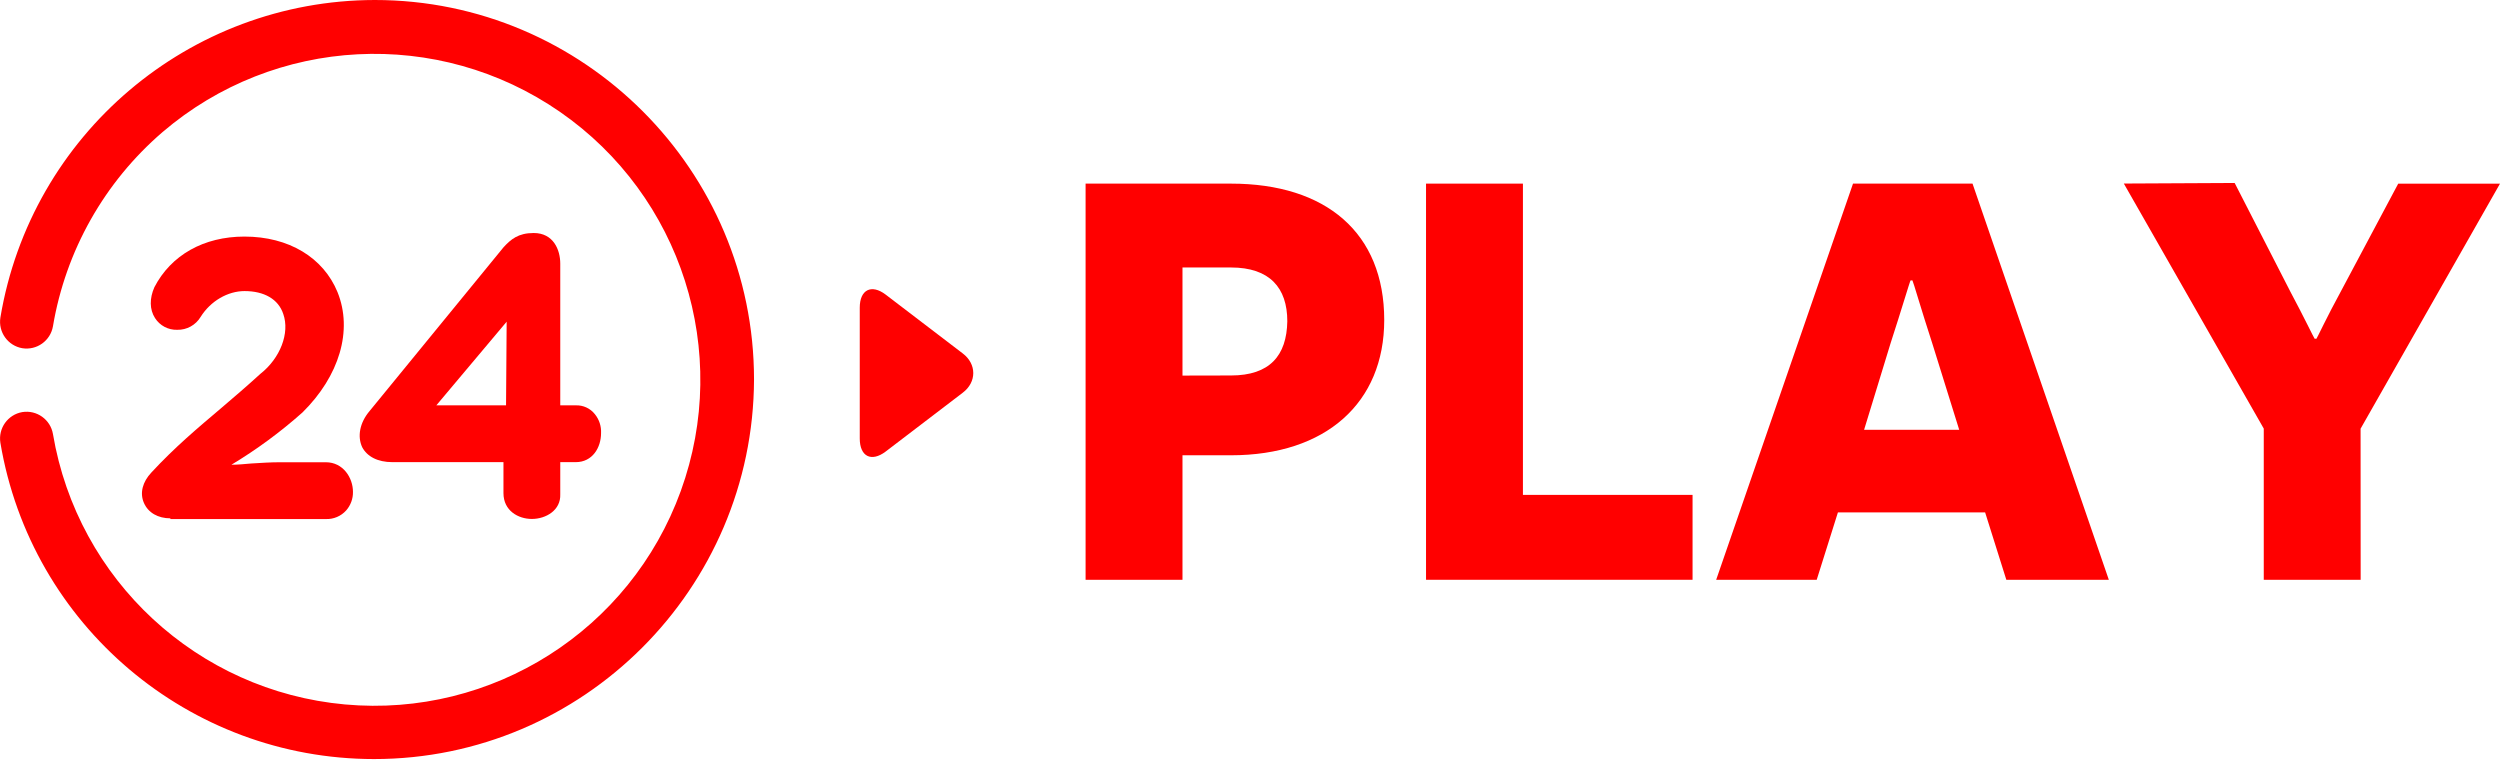
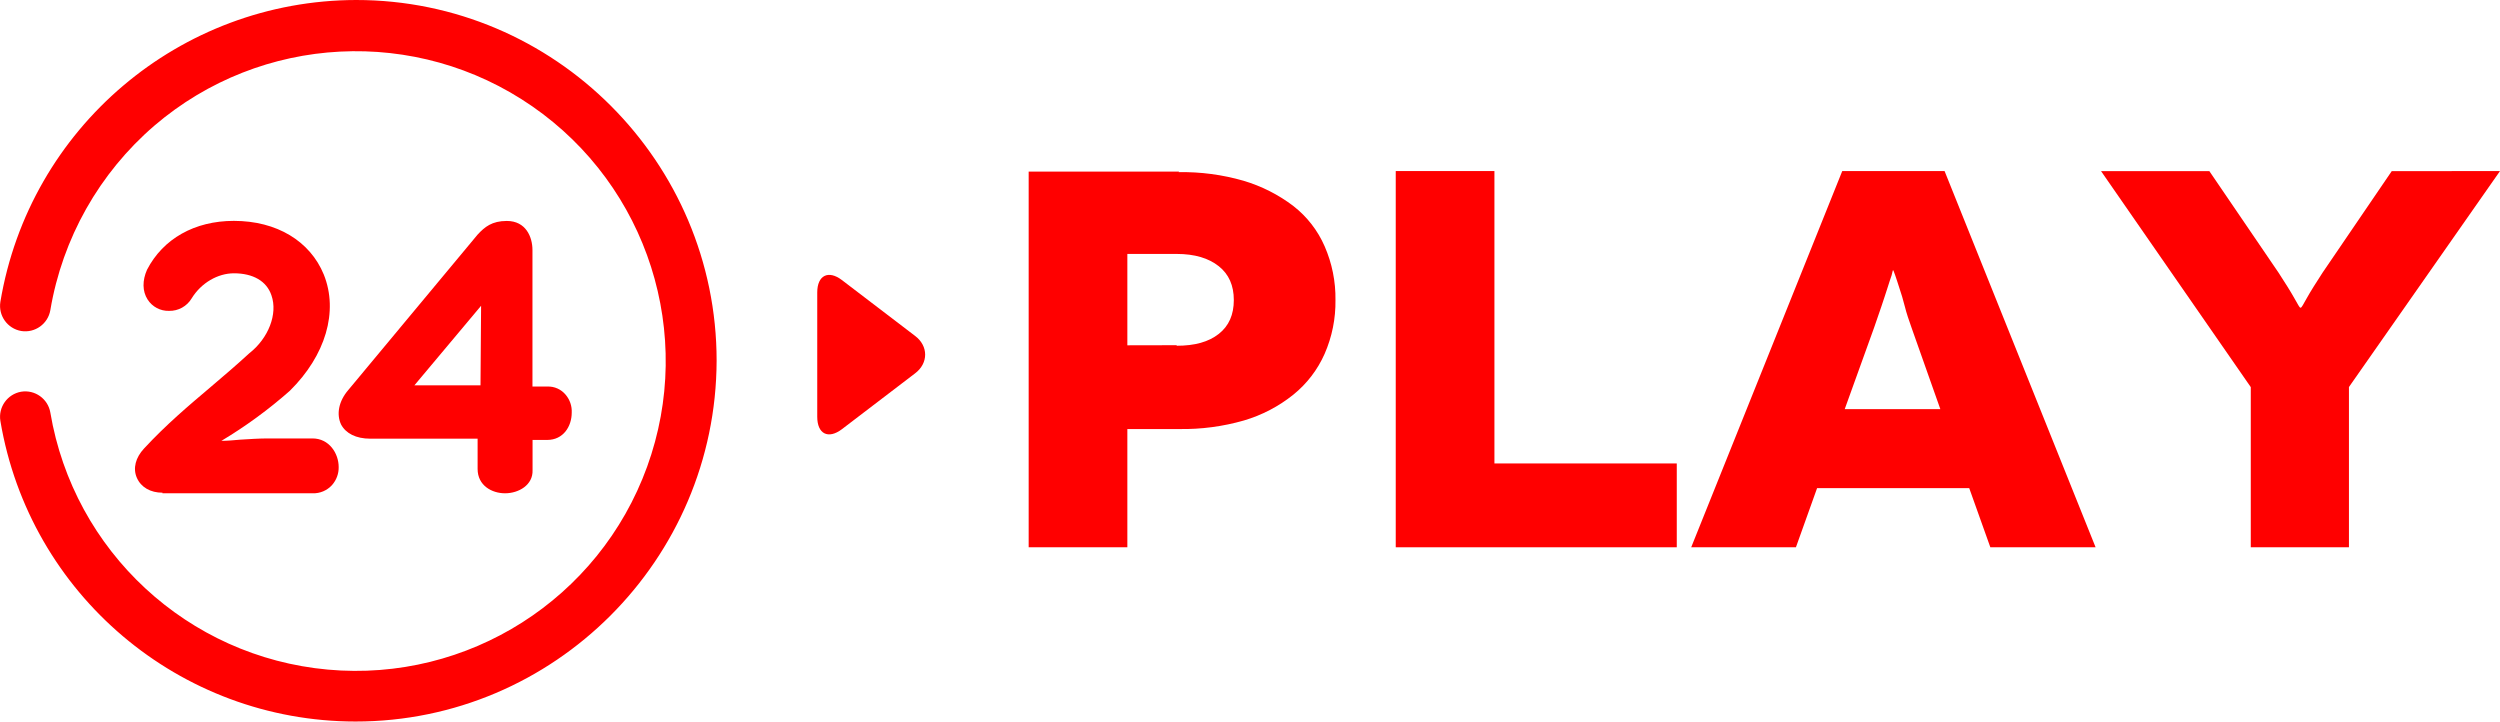
- <svg xmlns="http://www.w3.org/2000/svg" id="Capa_1" data-name="Capa 1" viewBox="0 0 968.3 294">
+ <svg xmlns="http://www.w3.org/2000/svg" id="Capa_1" data-name="Capa 1" viewBox="0 0 1018.67 294">
  <defs>
-     <clipPath id="clip-path" transform="translate(-1 -70)">
-       <rect width="1106" height="466" style="fill:none" />
+     <clipPath id="clip-path" transform="translate(-1 -1)">
+       <rect width="1222" height="296" style="fill:none" />
    </clipPath>
  </defs>
  <g style="clip-path:url(#clip-path)">
-     <path d="M67,270.76c-4.78,0-8.6-2.15-10.27-6s-.48-8.13,2.87-11.71c9.07-9.81,17.91-17.22,27.22-25.11,4.78-4.07,9.8-8.37,15.05-13.16,7.64-6,11.46-15.78,8.84-23.19-1.91-5.74-7.41-8.85-15-8.85-6.45,0-13.14,3.83-17,10a10.29,10.29,0,0,1-9.07,5h0a9.82,9.82,0,0,1-8.6-4.55c-2.15-3.34-2.15-7.65-.24-11.95,6.45-12.44,19.11-19.61,34.87-19.61,17.2,0,30.57,8.13,36.06,21.52,6,14.83.72,32.52-13.61,46.63A184.49,184.49,0,0,1,90.64,250c2.39,0,5-.24,7.65-.48,3.82-.24,7.64-.48,11-.48h17.92c6.68,0,10.5,6,10.5,11.48a10.58,10.58,0,0,1-2.62,7.17,10.09,10.09,0,0,1-7.88,3.35H67Z" transform="translate(-1 -70)" style="fill:red;fill-rule:evenodd" />
-     <path d="M207,271c-5.26,0-11-3.18-11-10V249H153c-5.74,0-9.81-2.18-11.72-5.8-1.91-4.12-1-9.44,2.87-14L196,165.81c2.87-3.14,5.74-5.56,11.72-5.56,7.65,0,10.28,6.53,10.28,11.85V227h6a9,9,0,0,1,7.41,3.42,10.79,10.79,0,0,1,2.39,7.34c0,5.62-3.34,11.24-9.8,11.24h-6v12.47C218.24,267.58,212.5,271,207,271Zm-10-44,.24-32.4L170,227Z" transform="translate(-1 -70)" style="fill:red;fill-rule:evenodd" />
-     <path d="M145.86,364A146.82,146.82,0,0,1,1.15,241.5a10.39,10.39,0,0,1,8.48-11.89,10.38,10.38,0,0,1,11.88,8.49A126.25,126.25,0,1,0,63.93,121.18a127,127,0,0,0-42.42,75.2,10.38,10.38,0,0,1-11.88,8.49A10.39,10.39,0,0,1,1.15,193a147.27,147.27,0,0,1,145-123c81,0,146.9,66,146.9,147C292.76,298,226.82,364,145.86,364Z" transform="translate(-1 -70)" style="fill:red;fill-rule:evenodd" />
-     <path d="M334,189.17c0-7,4.54-9.22,10-5.09l29.85,22.78c5.49,4.12,5.49,11.16,0,15.28L344,244.92c-5.49,4.13-10,1.94-10-5.09Z" transform="translate(-1 -70)" style="fill:red;fill-rule:evenodd" />
-     <g style="isolation:isolate">
-       <path d="M477.78,141.12c36.84,0,59.36,19.07,59.36,52.83,0,32-22.52,52.39-59.36,52.39H459v48.22H421.47V141.12Zm0,74.31c15,0,21.59-7.67,21.82-21,0-12.93-6.8-20.83-21.82-20.83H459v41.87Z" transform="translate(-1 -70)" style="fill:red" />
-       <path d="M553.33,141.12h37.53V261.68h65.7v32.88H553.33Z" transform="translate(-1 -70)" style="fill:red" />
-       <path d="M712.86,268.47l-8.21,26.09H665.71l53-153.44H765l52.79,153.44H778.09l-8.21-26.09Zm36.6-65.31c-4.22-12.94-7.5-24.33-7.74-24.55H741c-.24.22-3.52,11.39-7.74,24.33L723,236.47h36.84Z" transform="translate(-1 -70)" style="fill:red" />
-       <path d="M915.33,294.56H877.8V236l-54.2-94.91,42.93-.22L888.12,183c5.16,9.64,9.15,18,9.38,18.19h.71c.23-.22,4.22-8.76,9.38-18.19l22.29-41.87H969.3l-54,94.91Z" transform="translate(-1 -70)" style="fill:red" />
-     </g>
+     <path d="M67.19,201.76c-4.85,0-8.73-2.19-10.43-6.08s-.48-8.25,2.91-11.9c9.22-9.95,18.2-17.48,27.66-25.5,4.85-4.13,10-8.5,15.28-13.36,7.76-6.07,11.65-16,9-23.56-1.94-5.83-7.52-9-15.29-9-6.55,0-13.34,3.89-17.22,10.21a10.45,10.45,0,0,1-9.22,5.1h0a10,10,0,0,1-8.73-4.62c-2.18-3.4-2.18-7.77-.24-12.14C67.44,98.29,80.29,91,96.3,91c17.47,0,31.06,8.26,36.63,21.86,6.07,15.06.73,33-13.82,47.36a187.81,187.81,0,0,1-27.9,20.41c2.43,0,5.09-.25,7.76-.49,3.88-.24,7.77-.49,11.16-.49h18.2c6.79,0,10.67,6.08,10.67,11.66a10.74,10.74,0,0,1-2.67,7.29,10.22,10.22,0,0,1-8,3.4H67.19Z" transform="translate(-1 -1)" style="fill:red;fill-rule:evenodd" />
+     <path d="M206.79,202c-5.35,0-11.18-3.14-11.18-9.92V179.75H151.88c-5.83,0-10-2.17-11.91-5.8-1.94-4.11-1-9.43,2.92-14l52.72-63.36c2.92-3.14,5.83-5.56,11.91-5.56,7.77,0,10.44,6.53,10.44,11.85v55.62H224a9.26,9.26,0,0,1,7.53,3.39,10.5,10.5,0,0,1,2.43,7.25c0,5.56-3.4,11.12-10,11.12H218v12.34C218.21,198.61,212.38,202,206.79,202Zm-10-44,.24-32.41L169.86,158Z" transform="translate(-1 -1)" style="fill:red;fill-rule:evenodd" />
+     <path d="M145.86,295A146.82,146.82,0,0,1,1.15,172.5a10.39,10.39,0,0,1,8.48-11.89,10.38,10.38,0,0,1,11.88,8.49A126.25,126.25,0,1,0,63.93,52.18a127,127,0,0,0-42.42,75.2,10.38,10.38,0,0,1-11.88,8.49A10.39,10.39,0,0,1,1.15,124,147.27,147.27,0,0,1,146.1,1C227.07,1,293,67,293,148,292.76,229,226.82,295,145.86,295Z" transform="translate(-1 -1)" style="fill:red;fill-rule:evenodd" />
+     <path d="M334,120.17c0-7,4.54-9.22,10-5.09l29.85,22.78c5.49,4.12,5.49,11.16,0,15.28L344,175.92c-5.49,4.13-10,1.94-10-5.09Z" transform="translate(-1 -1)" style="fill:red;fill-rule:evenodd" />
  </g>
+   <path d="M481.45,70.92l-.25.22a90.24,90.24,0,0,1,26.49,3.51A63.25,63.25,0,0,1,528,84.94a42.1,42.1,0,0,1,12.75,16.42,52.79,52.79,0,0,1,4.41,21.9,52.76,52.76,0,0,1-4.41,21.9A44.5,44.5,0,0,1,528,161.81a58.56,58.56,0,0,1-20.11,10.51,90.19,90.19,0,0,1-26.48,3.5H460.36V224H420.15V70.92Zm-1,70.74v.22c7.35,0,13-1.54,17.16-4.82s6.13-7.88,6.13-13.8-2-10.51-6.13-13.79-9.81-5-17.16-5H460.36v37.23Z" transform="translate(-1 -1)" style="fill:red" />
+   <path d="M684.23,189.84V224H569.72V70.7h40.21V189.84Z" transform="translate(-1 -1)" style="fill:red" />
+   <path d="M803.4,199.91h-62L732.78,224H690.11L751.66,70.7h41.69L854.89,224H812Zm-11.77-32.19-11.77-33.29c-1-2.85-2-5.69-2.7-8.54s-1.47-5.26-2.2-7.45-1.23-3.94-1.72-5.25l-.74-2h-.24l-.49,2c-.49,1.31-1,3.06-1.72,5.25s-1.47,4.6-2.45,7.45l-2.94,8.54-12,33.29Z" transform="translate(-1 -1)" style="fill:red" />
+   <path d="M1019.67,70.7l-61.55,88V224h-40V158.74l-61-88h44.13l28.2,41.39c2.7,4.16,4.91,7.67,6.38,10.3s2.21,3.94,2.45,3.94h.25c.24,0,1-1.32,2.45-3.94s3.68-6.14,6.37-10.3l28.2-41.39Z" transform="translate(-1 -1)" style="fill:red" />
</svg>
